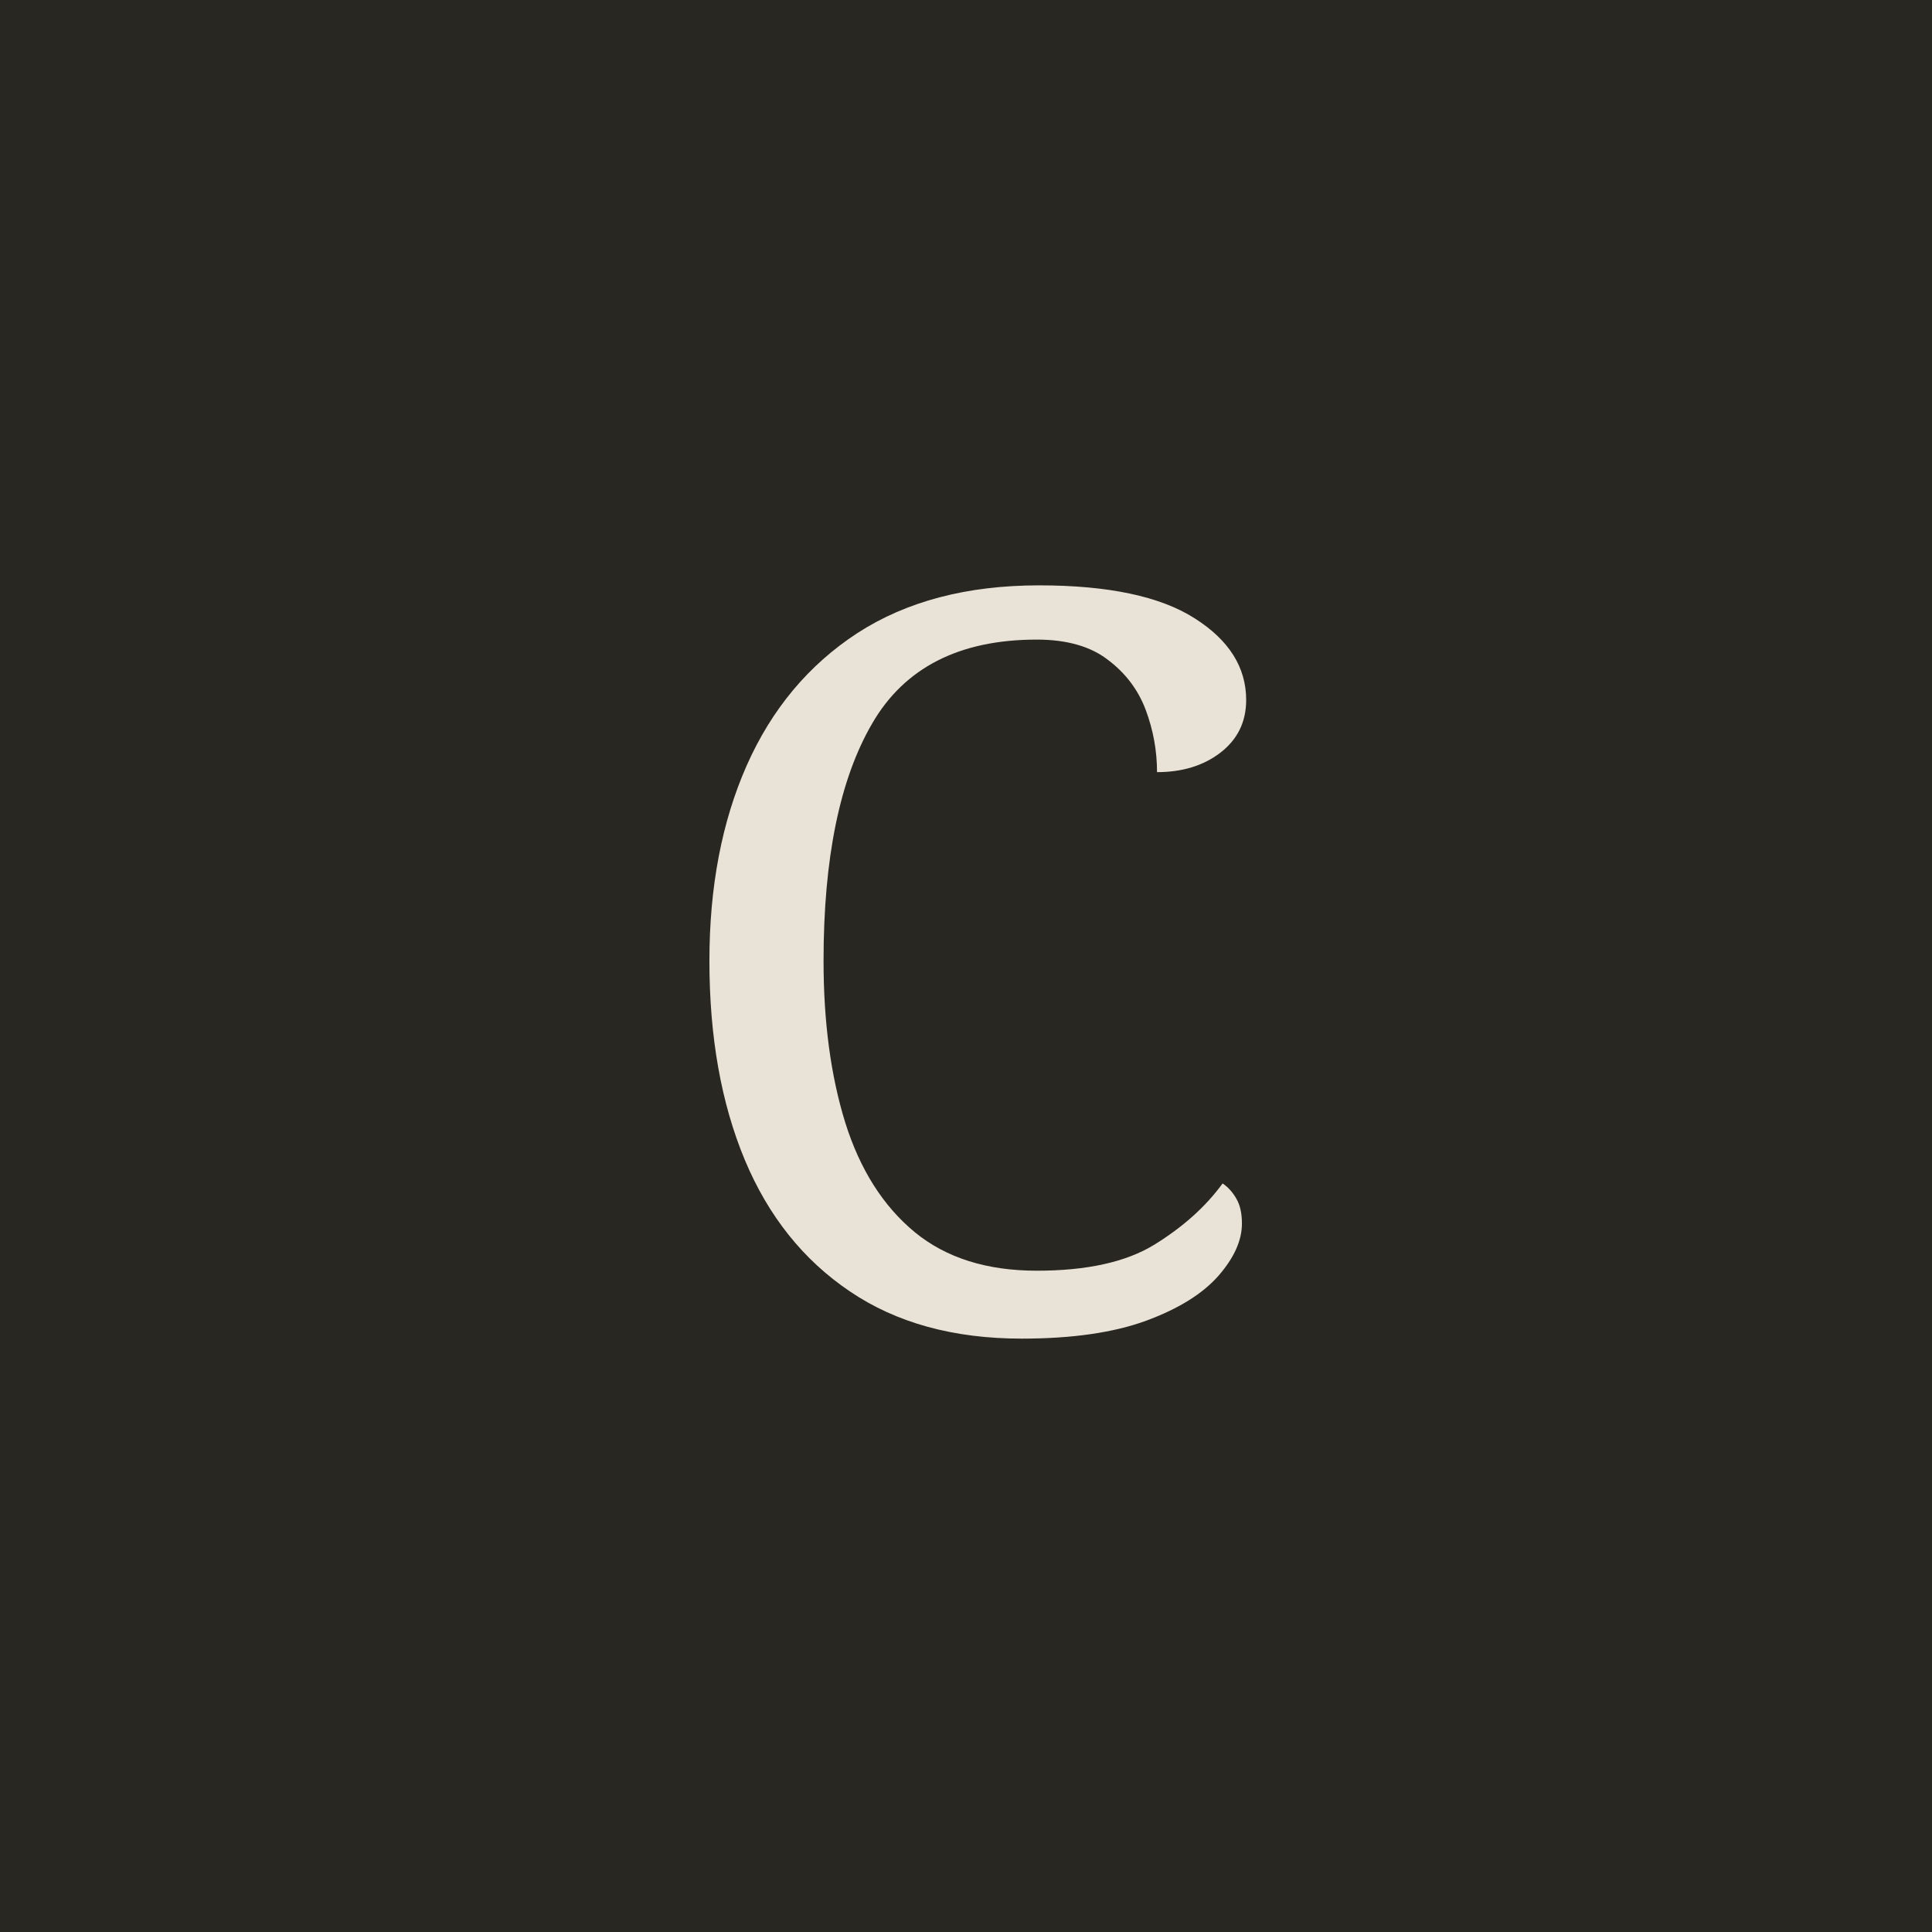
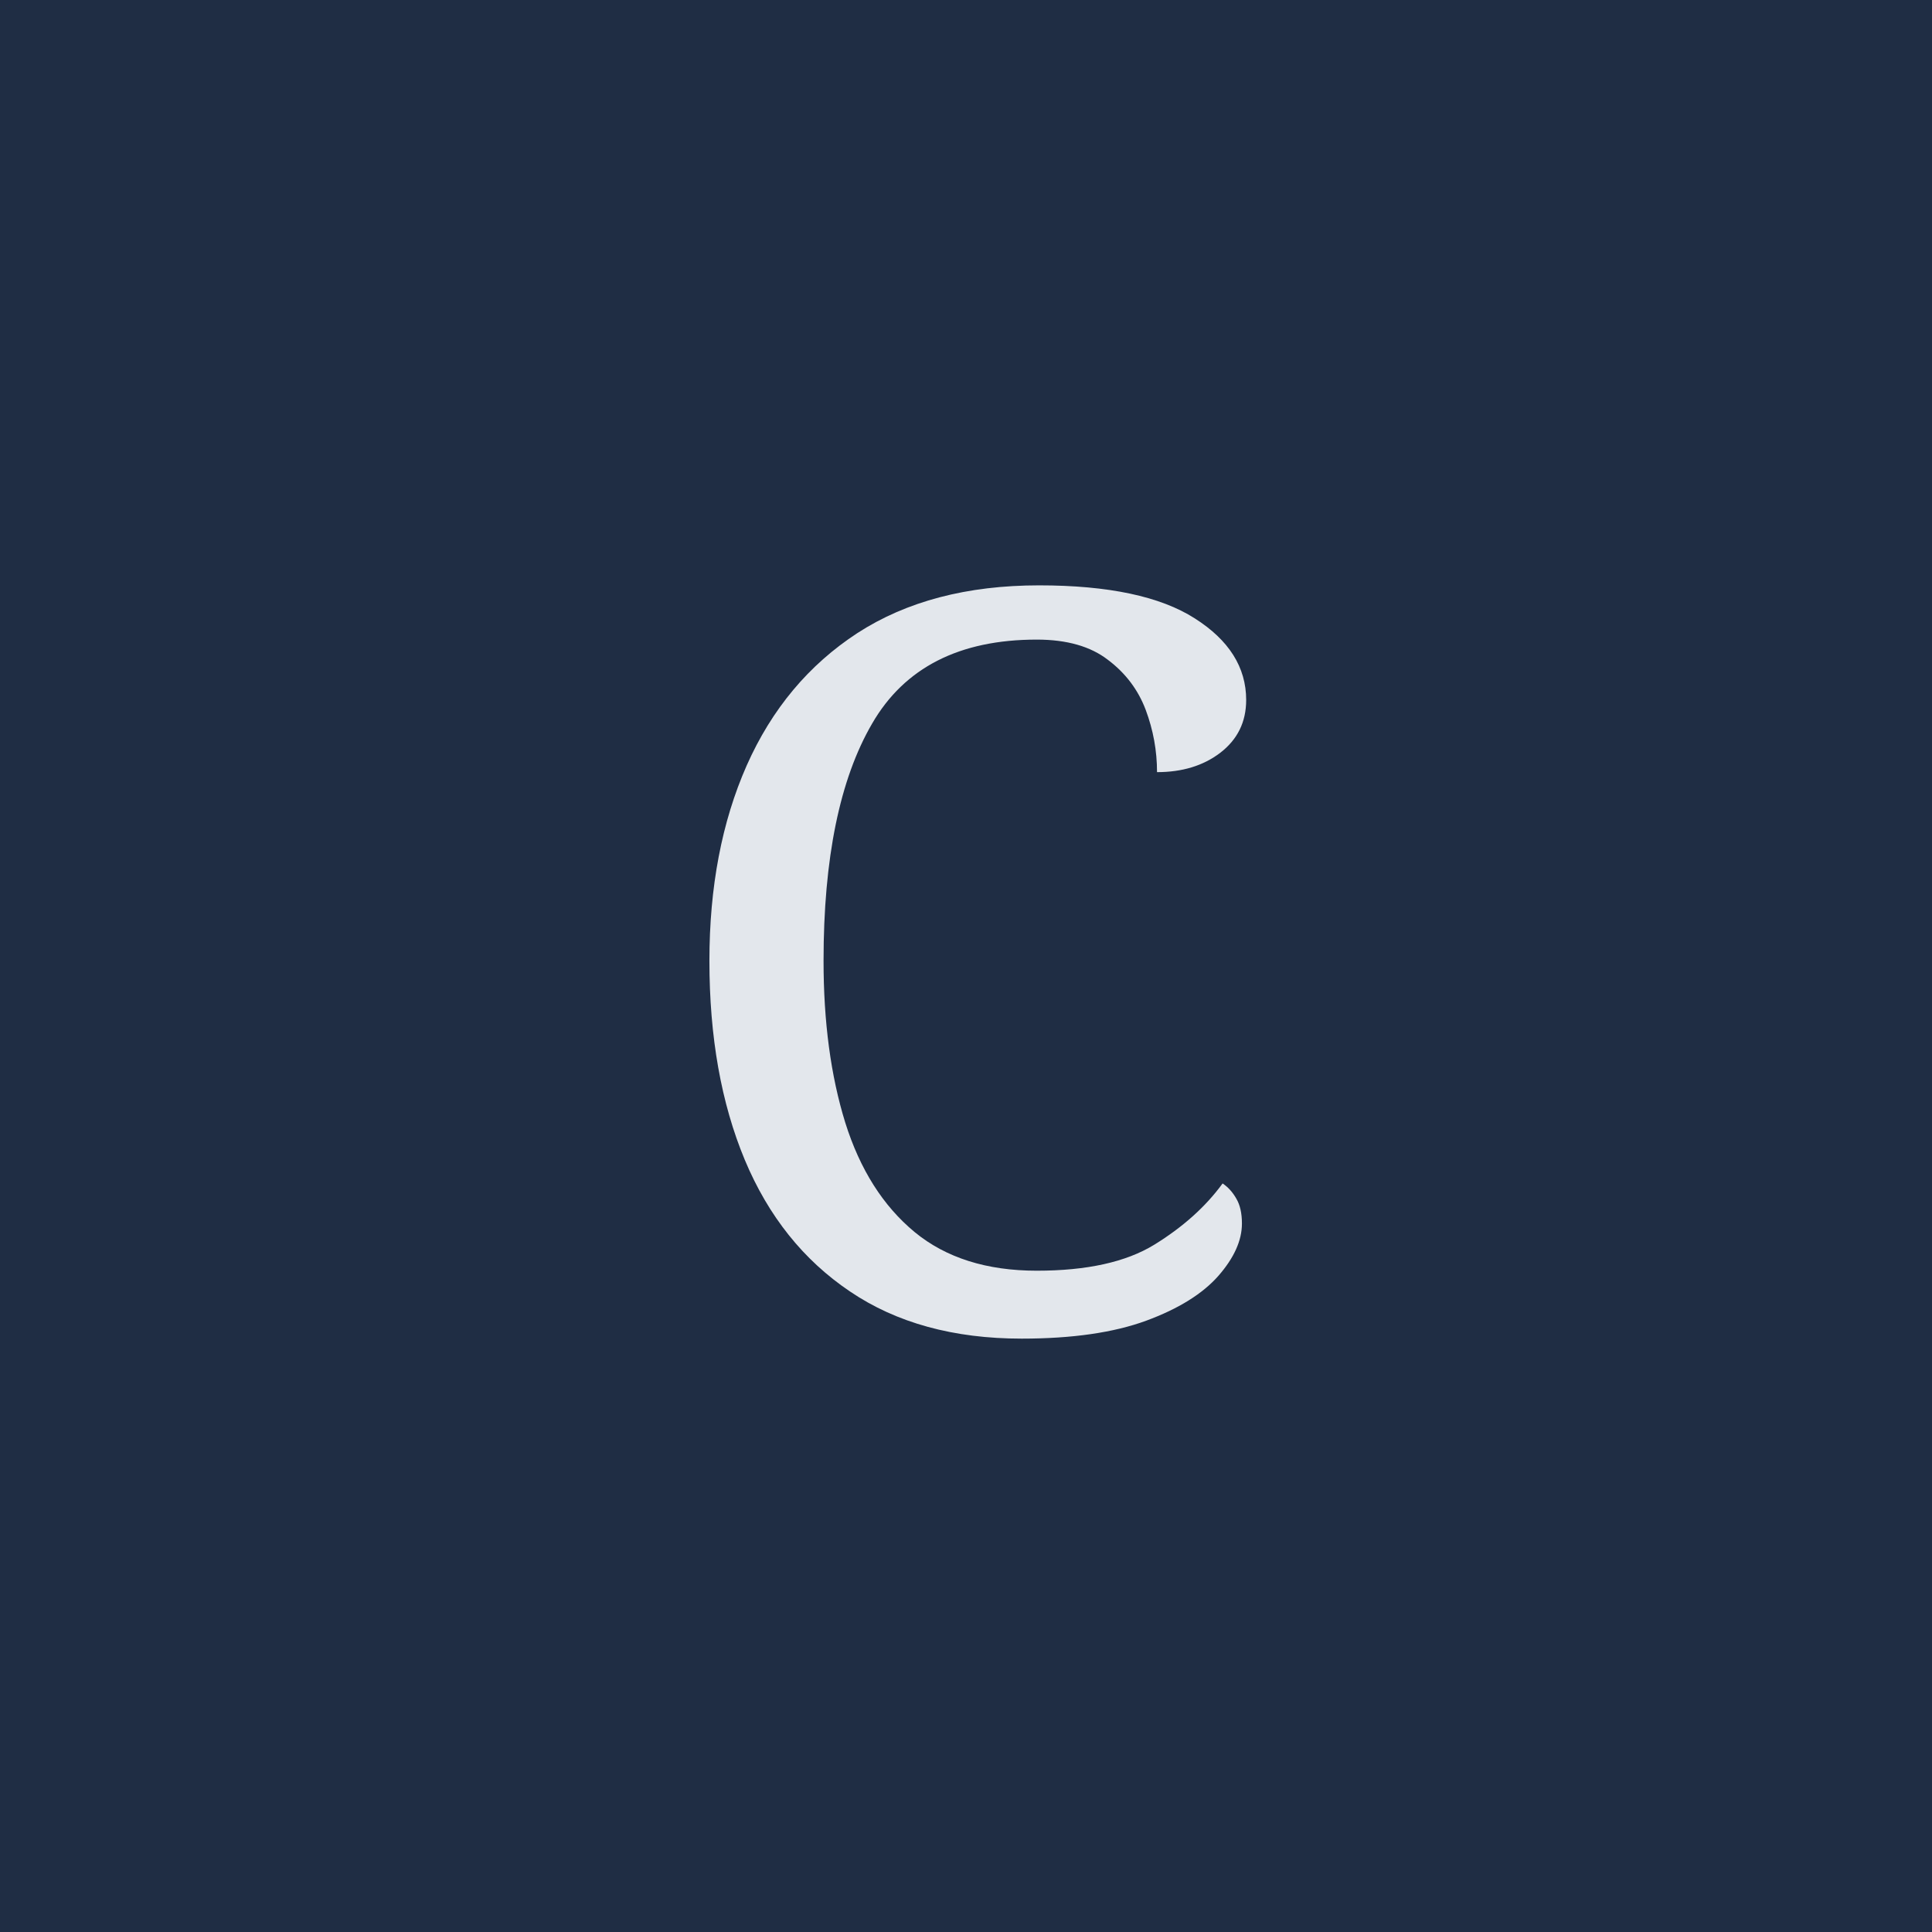
<svg xmlns="http://www.w3.org/2000/svg" viewBox="0 0 64 64">
-   <rect width="64" height="64" fill="#292721" />
-   <text x="32" y="44" text-anchor="middle" font-family="Georgia, serif" font-size="34" fill="#E9E2D7">C</text>
+   <rect width="64" height="64" fill="#1f2d44" />
+   <text x="32" y="44" text-anchor="middle" font-family="Georgia, serif" font-size="34" fill="#E3E7EC">C</text>
</svg>
